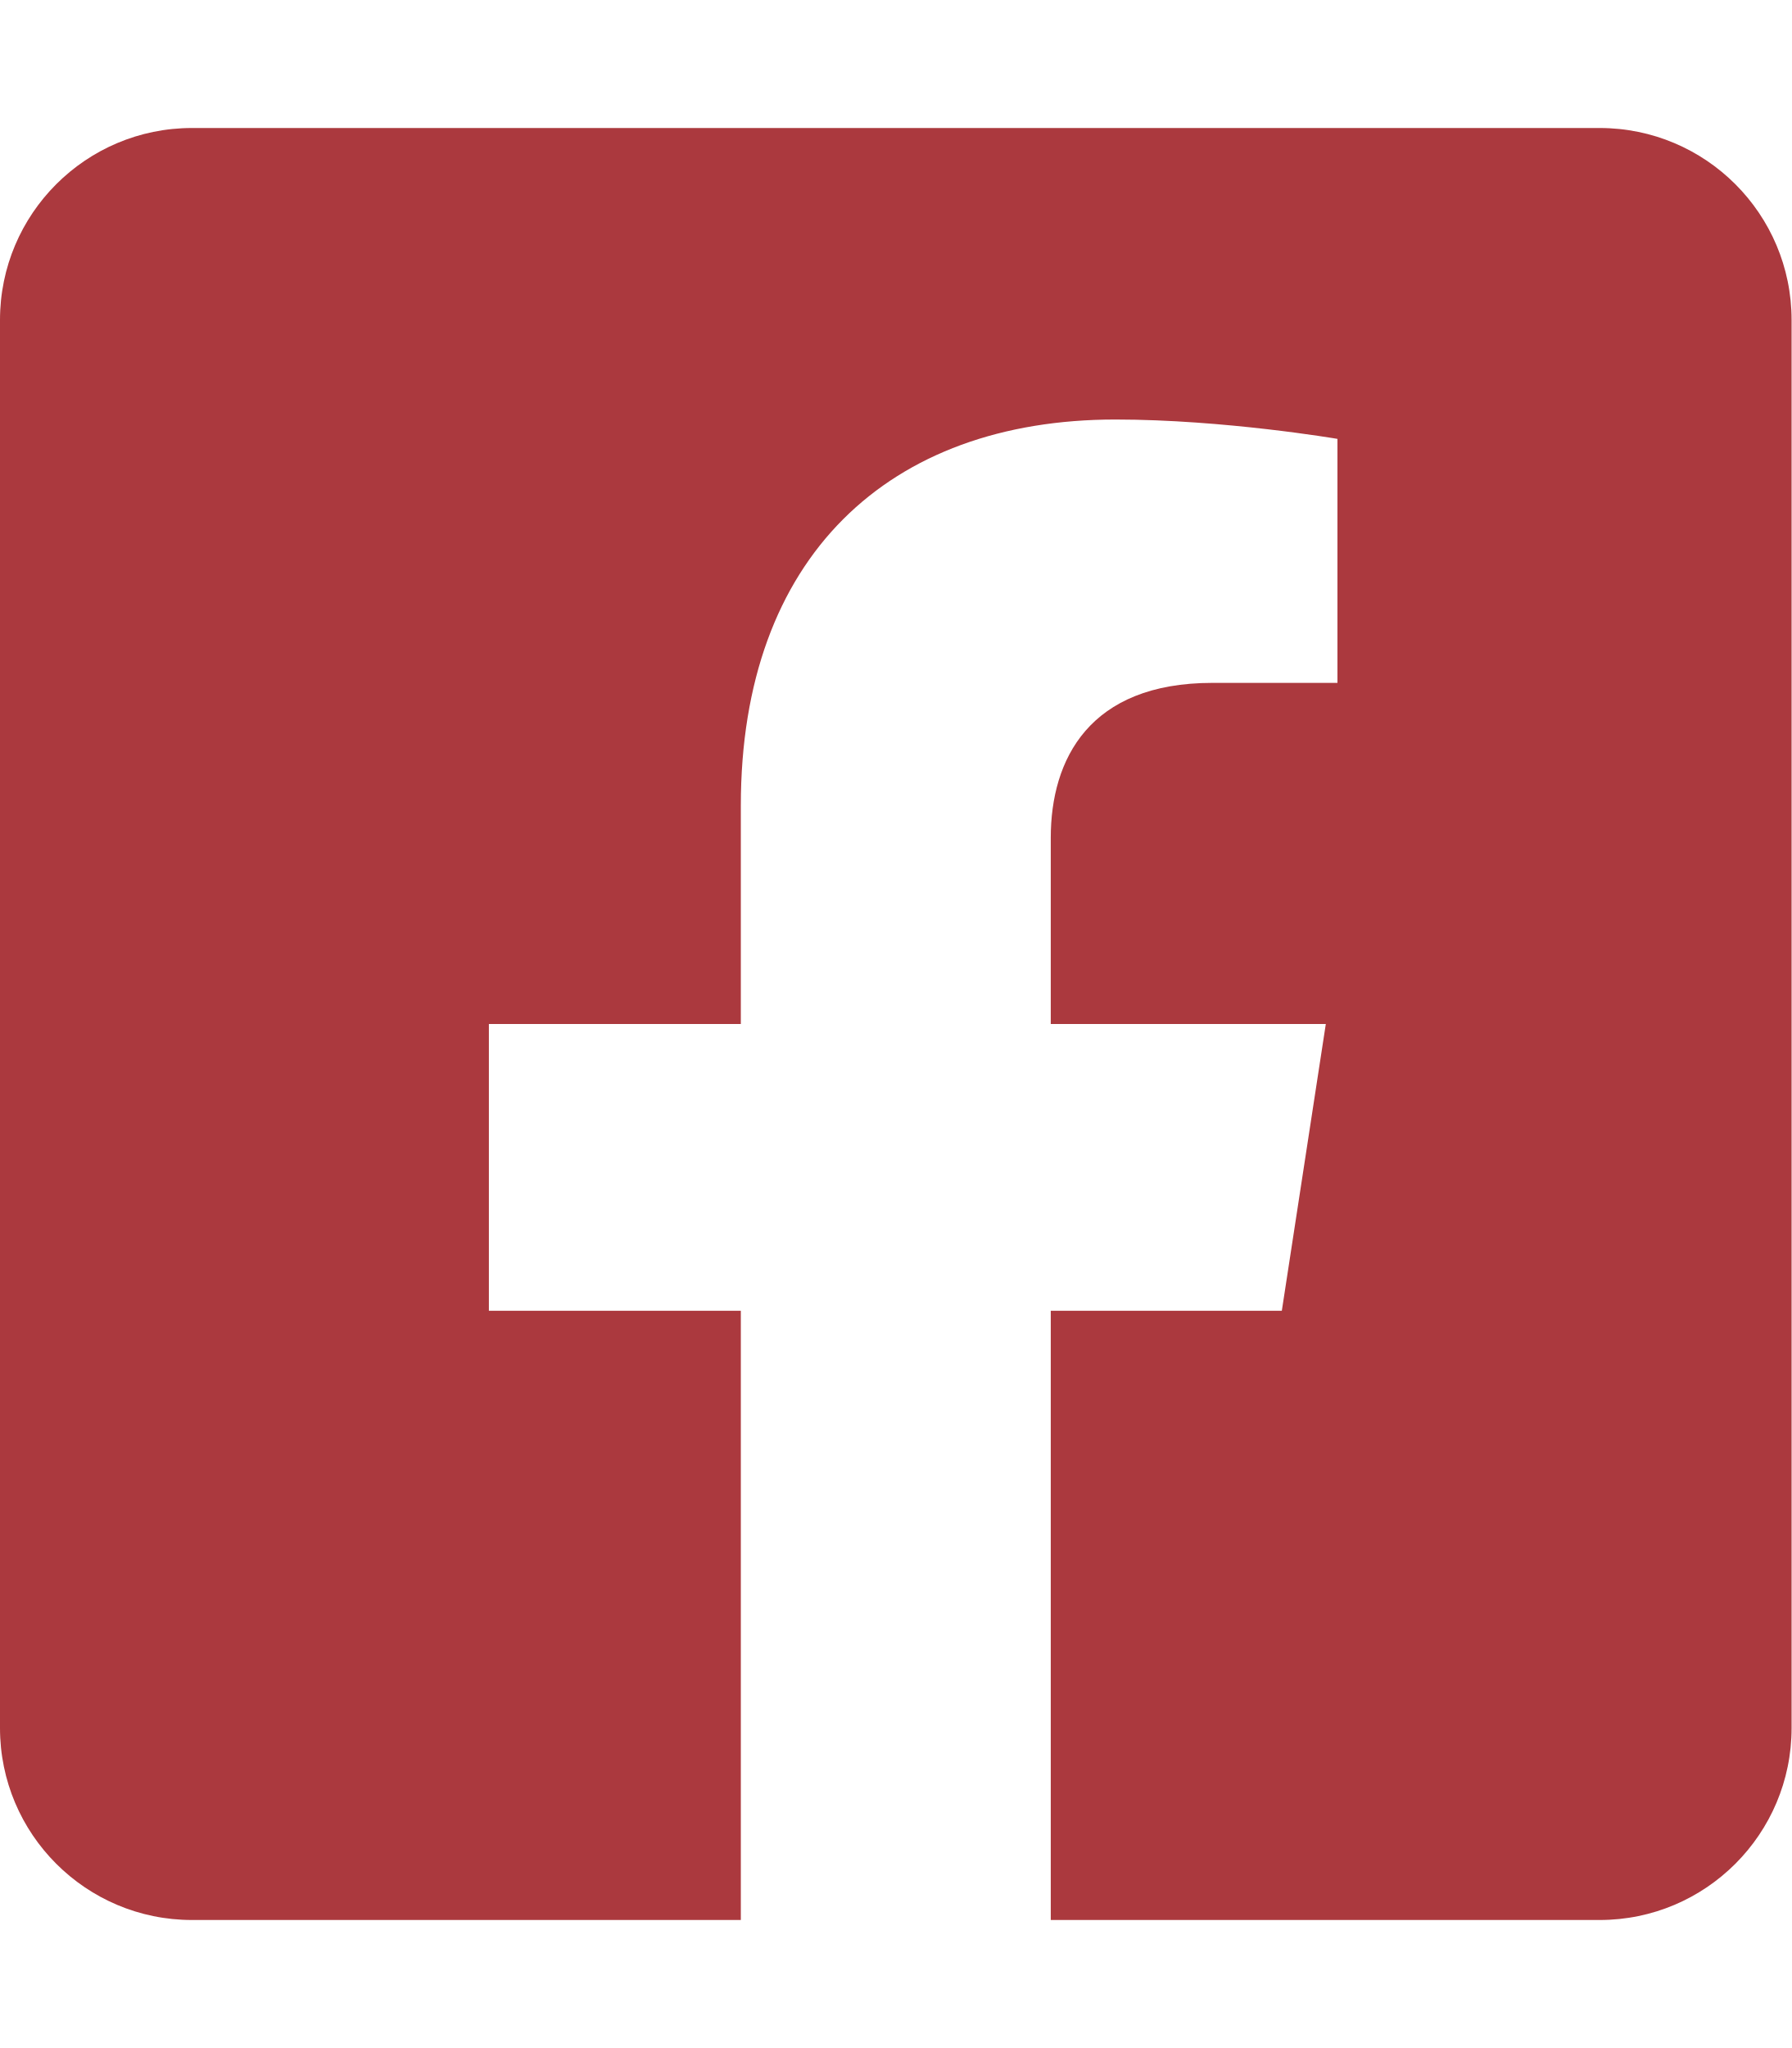
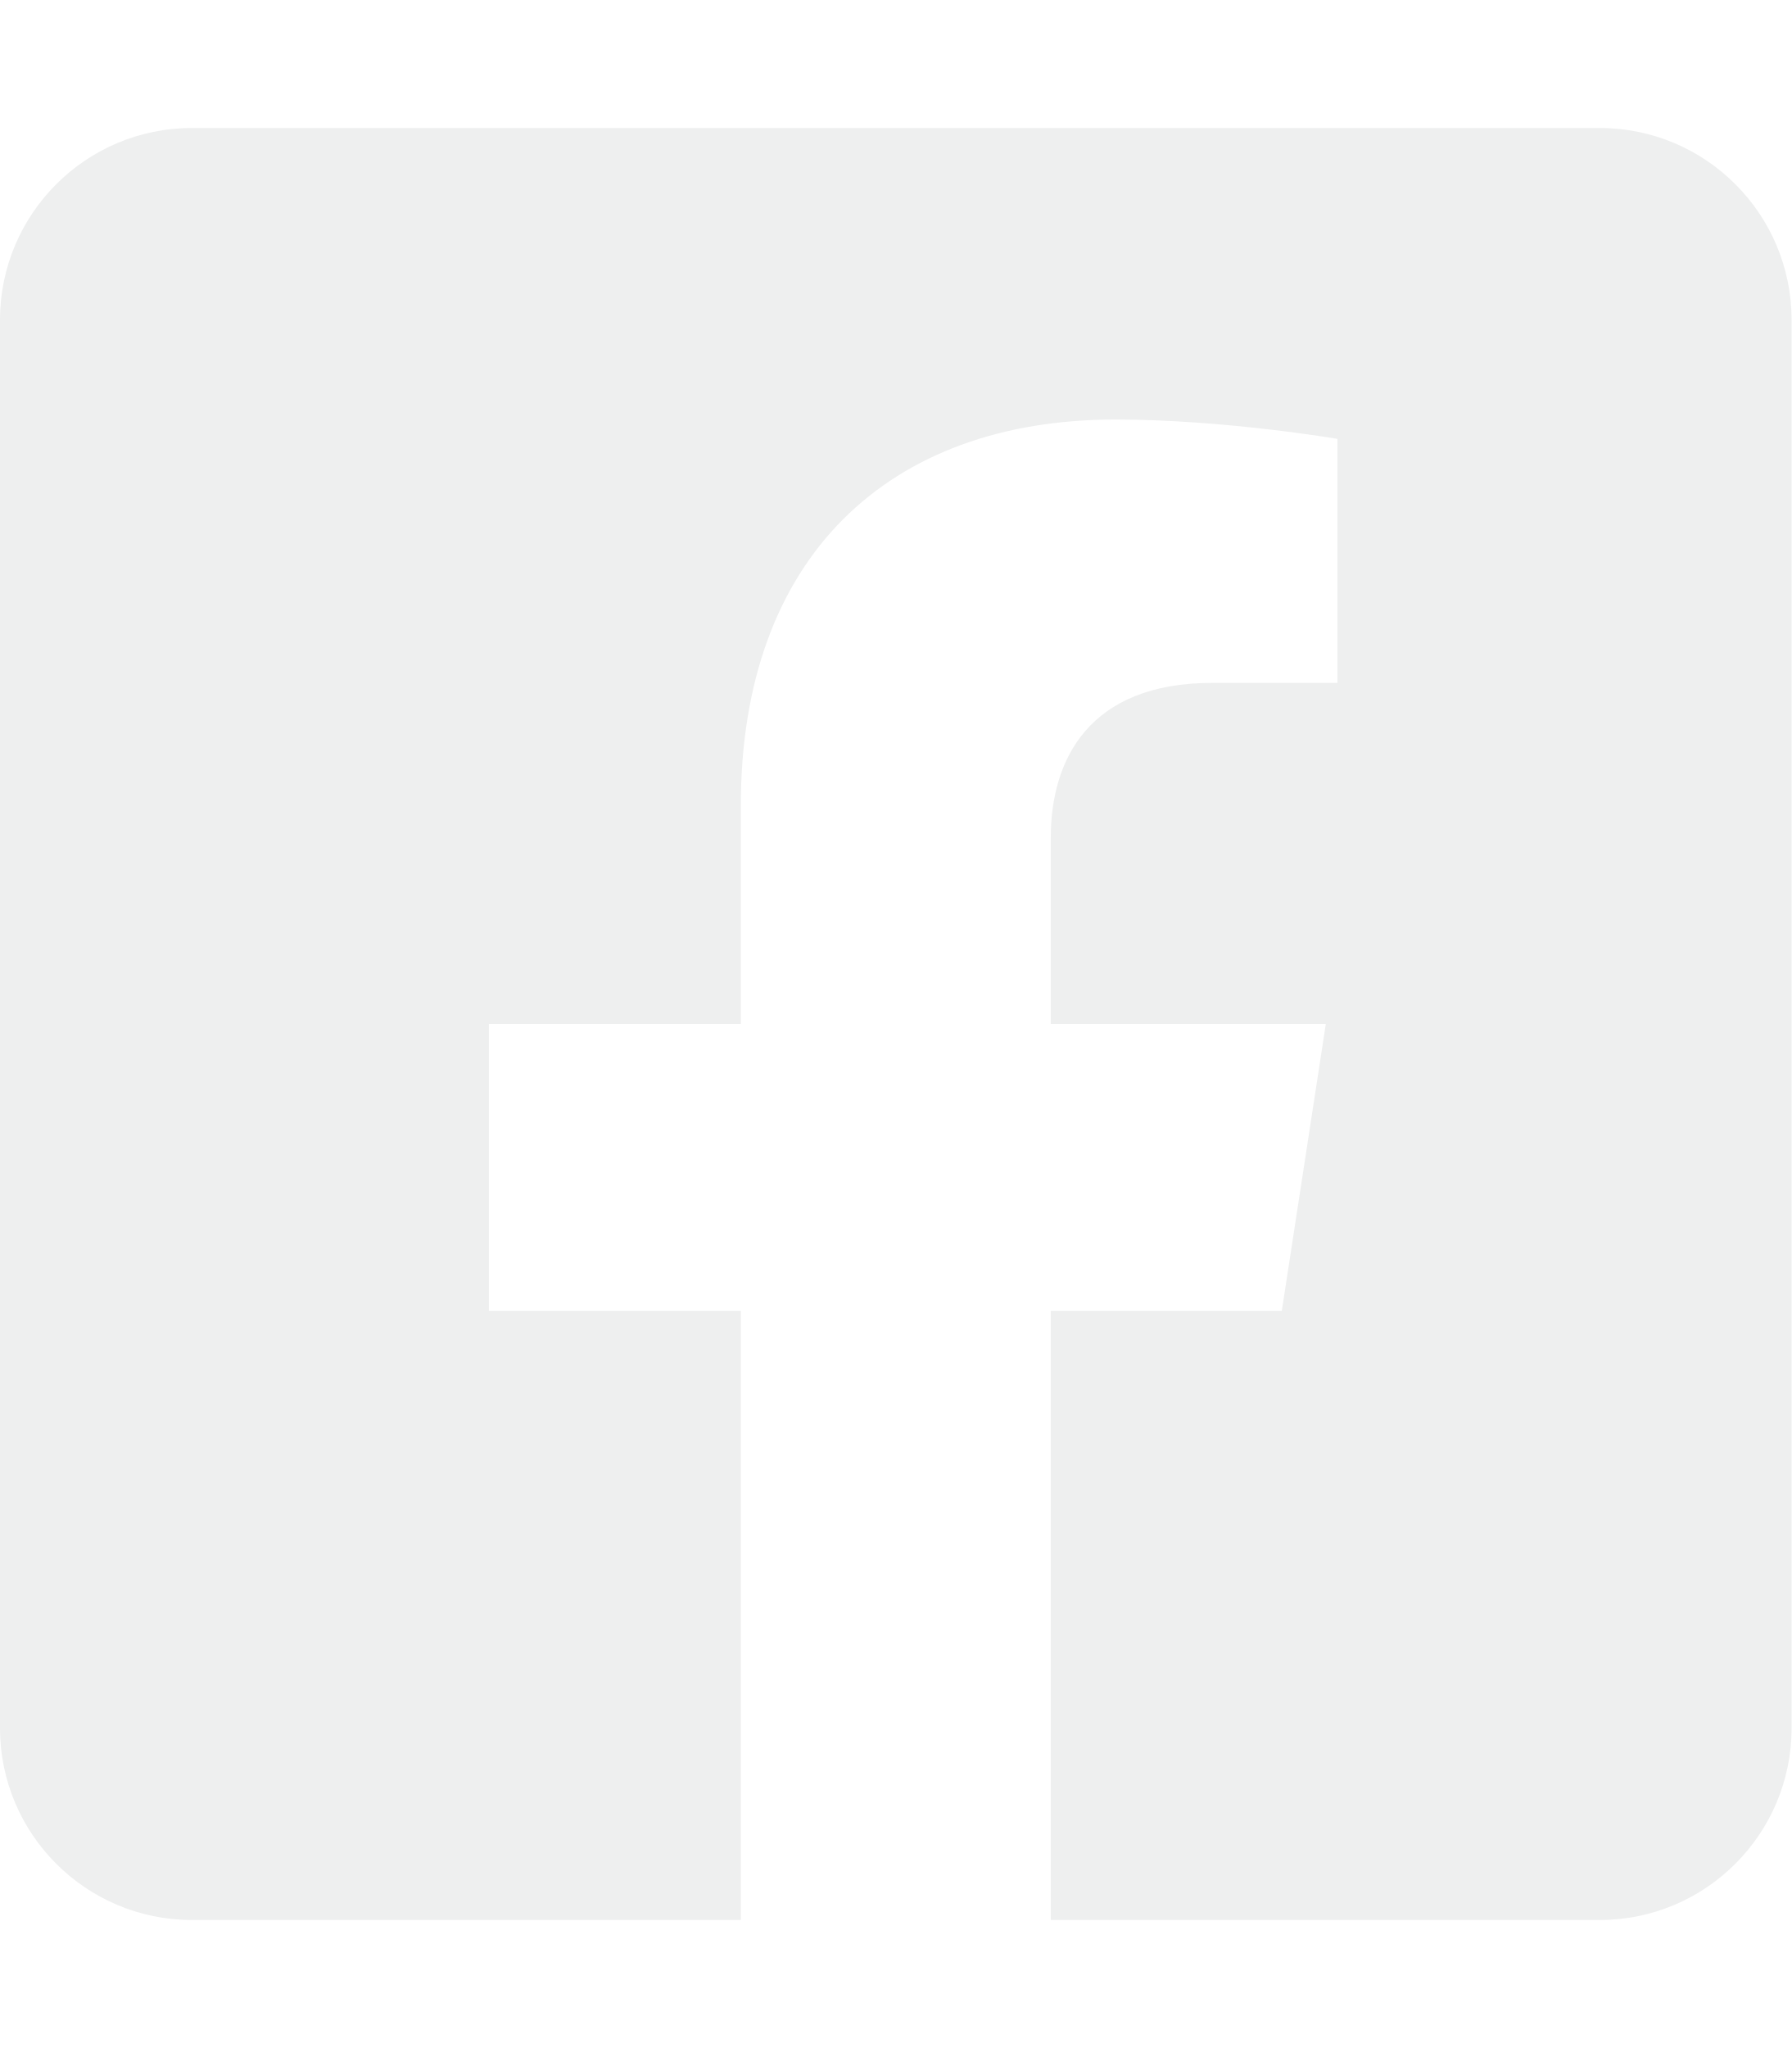
<svg xmlns="http://www.w3.org/2000/svg" aria-hidden="true" focusable="false" data-prefix="fab" data-icon="facebook-square" class="svg-inline--fa fa-facebook-square fa-w-14" role="img" viewBox="0 0 448 512">
-   <path fill="#ab393e" d="M400 32H48A48 48 0 0 0 0 80v352a48 48 0 0 0 48 48h137.25V327.69h-63V256h63v-54.64c0-62.15 37-96.48 93.67-96.48 27.14 0 55.52 4.84 55.52 4.84v61h-31.27c-30.81 0-40.42 19.12-40.42 38.73V256h68.78l-11 71.69h-57.78V480H400a48 48 0 0 0 48-48V80a48 48 0 0 0-48-48z" />
+   <path fill="#eeefef" d="M400 32H48A48 48 0 0 0 0 80v352a48 48 0 0 0 48 48h137.25V327.69h-63V256h63v-54.64c0-62.15 37-96.48 93.67-96.48 27.14 0 55.52 4.84 55.52 4.84v61h-31.27c-30.81 0-40.42 19.12-40.42 38.73V256h68.78l-11 71.69h-57.78V480H400a48 48 0 0 0 48-48V80a48 48 0 0 0-48-48z" />
</svg>
